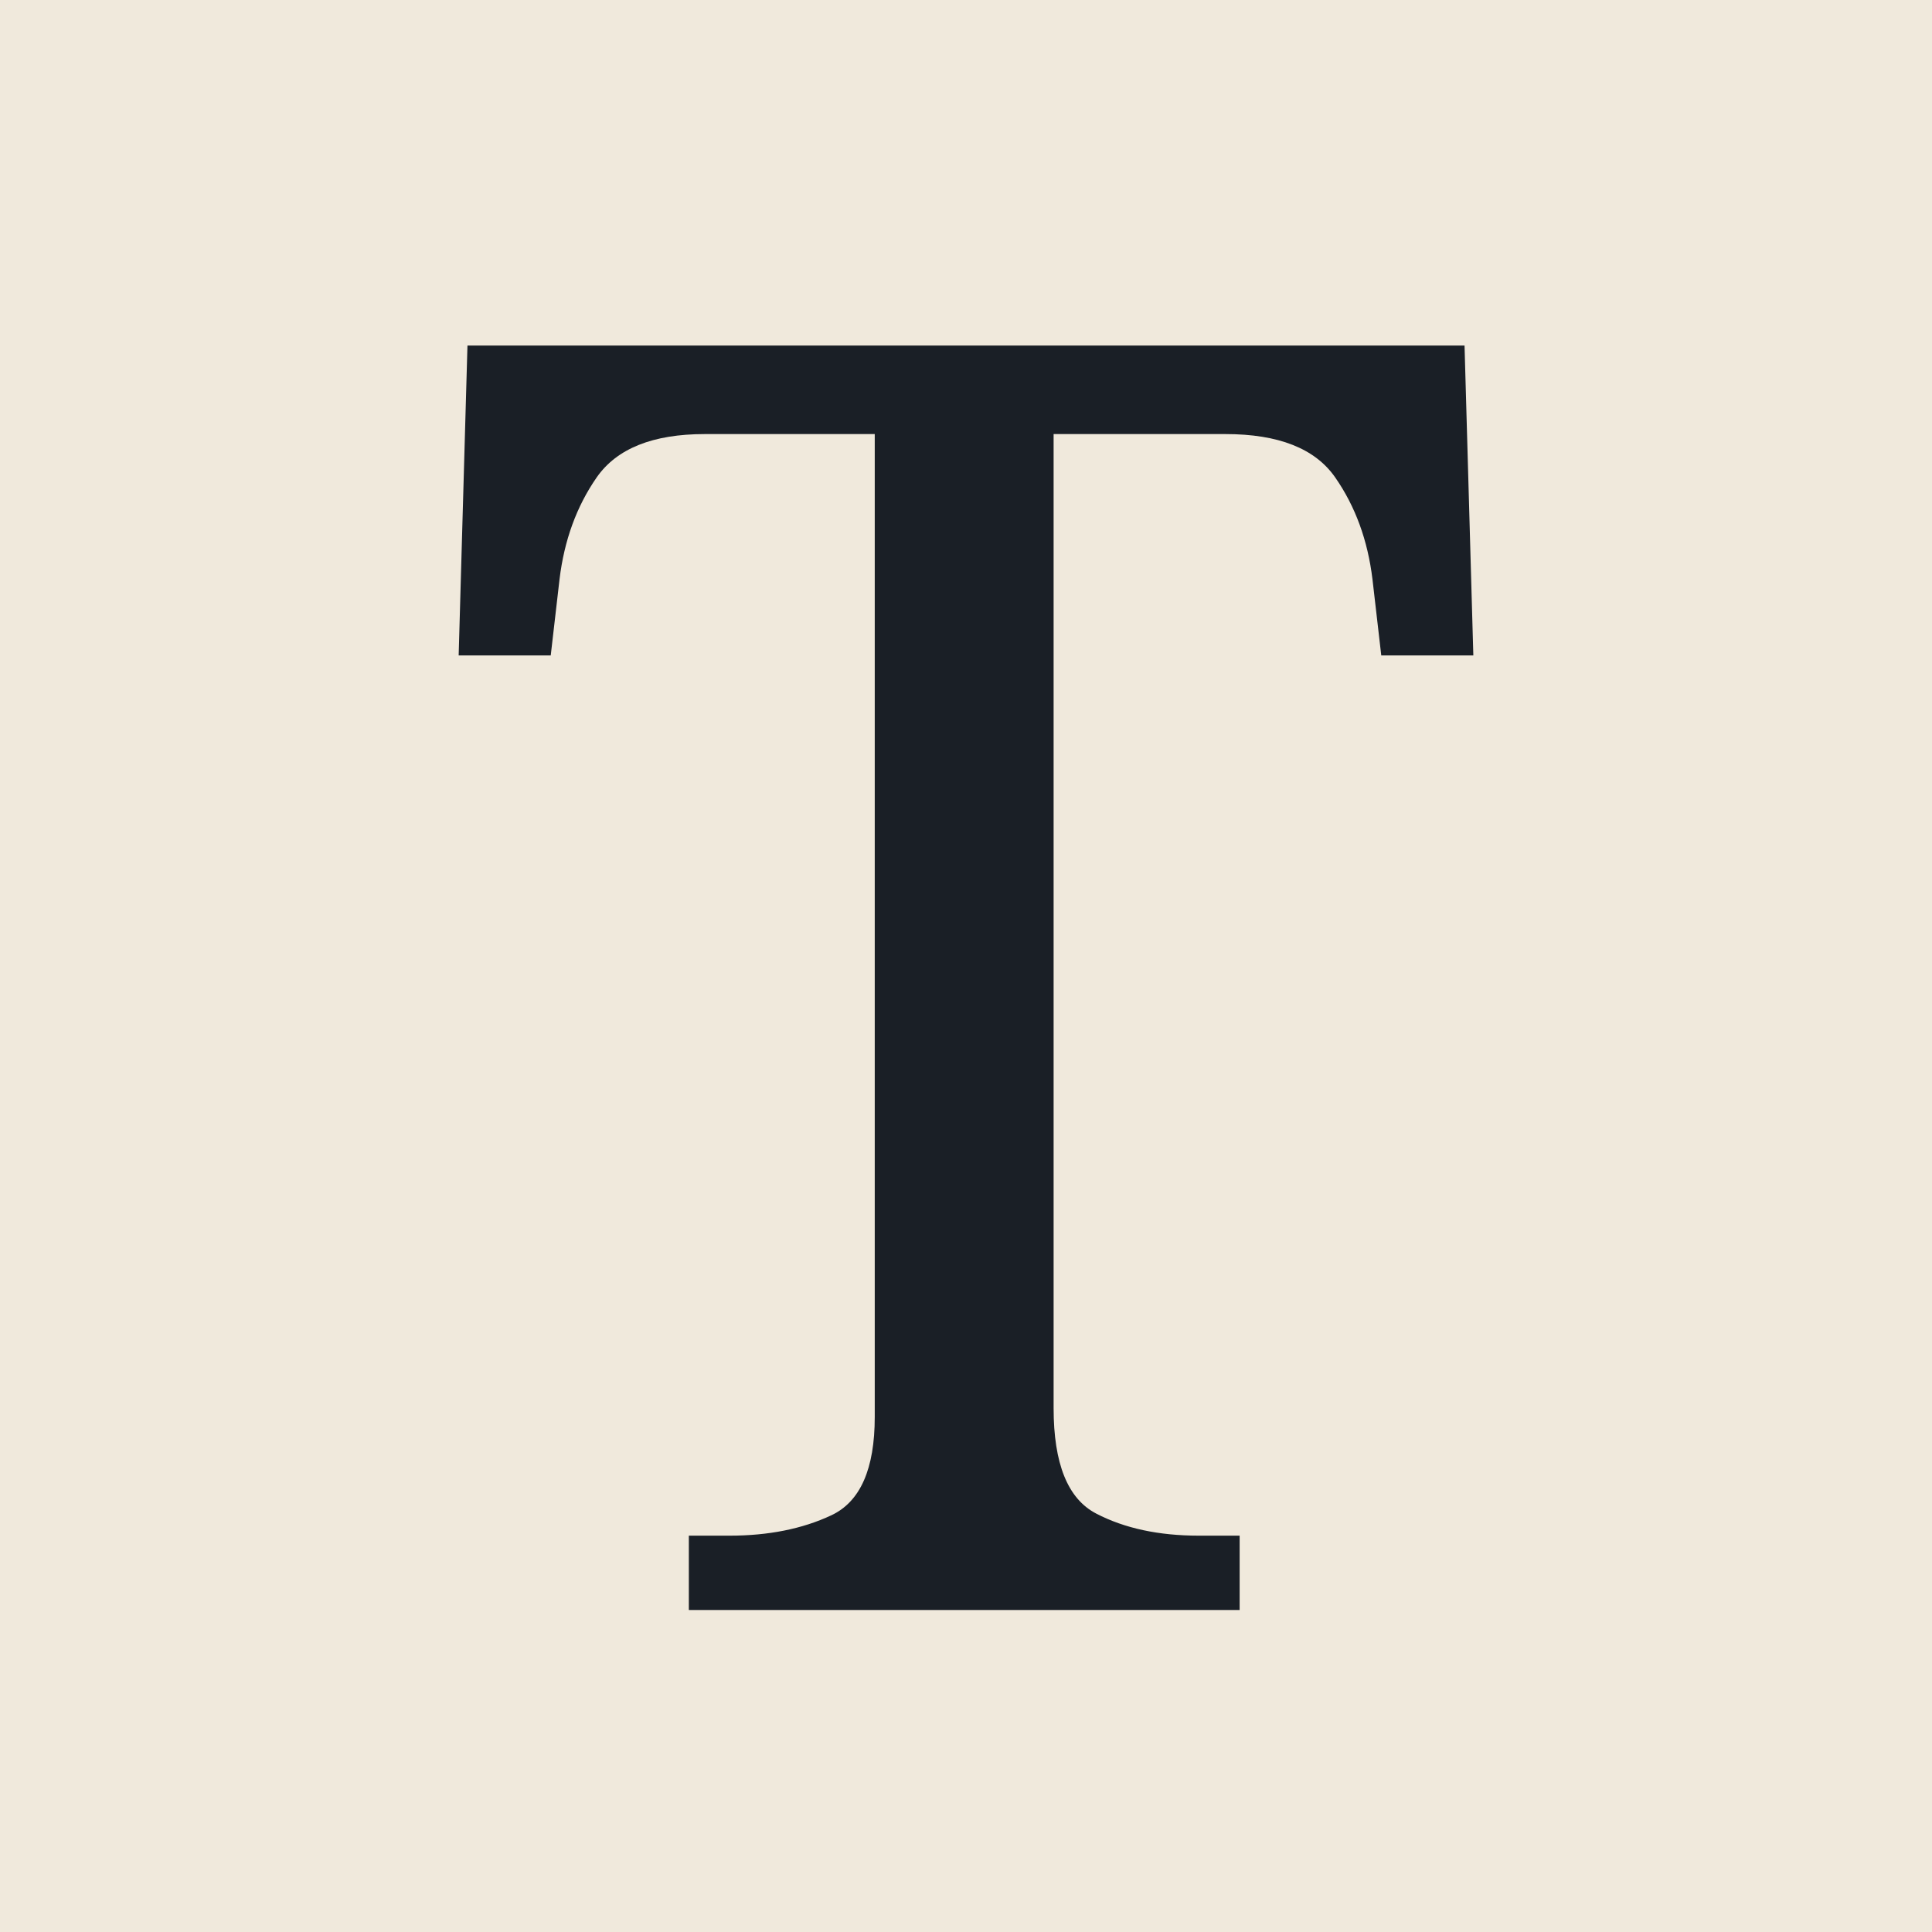
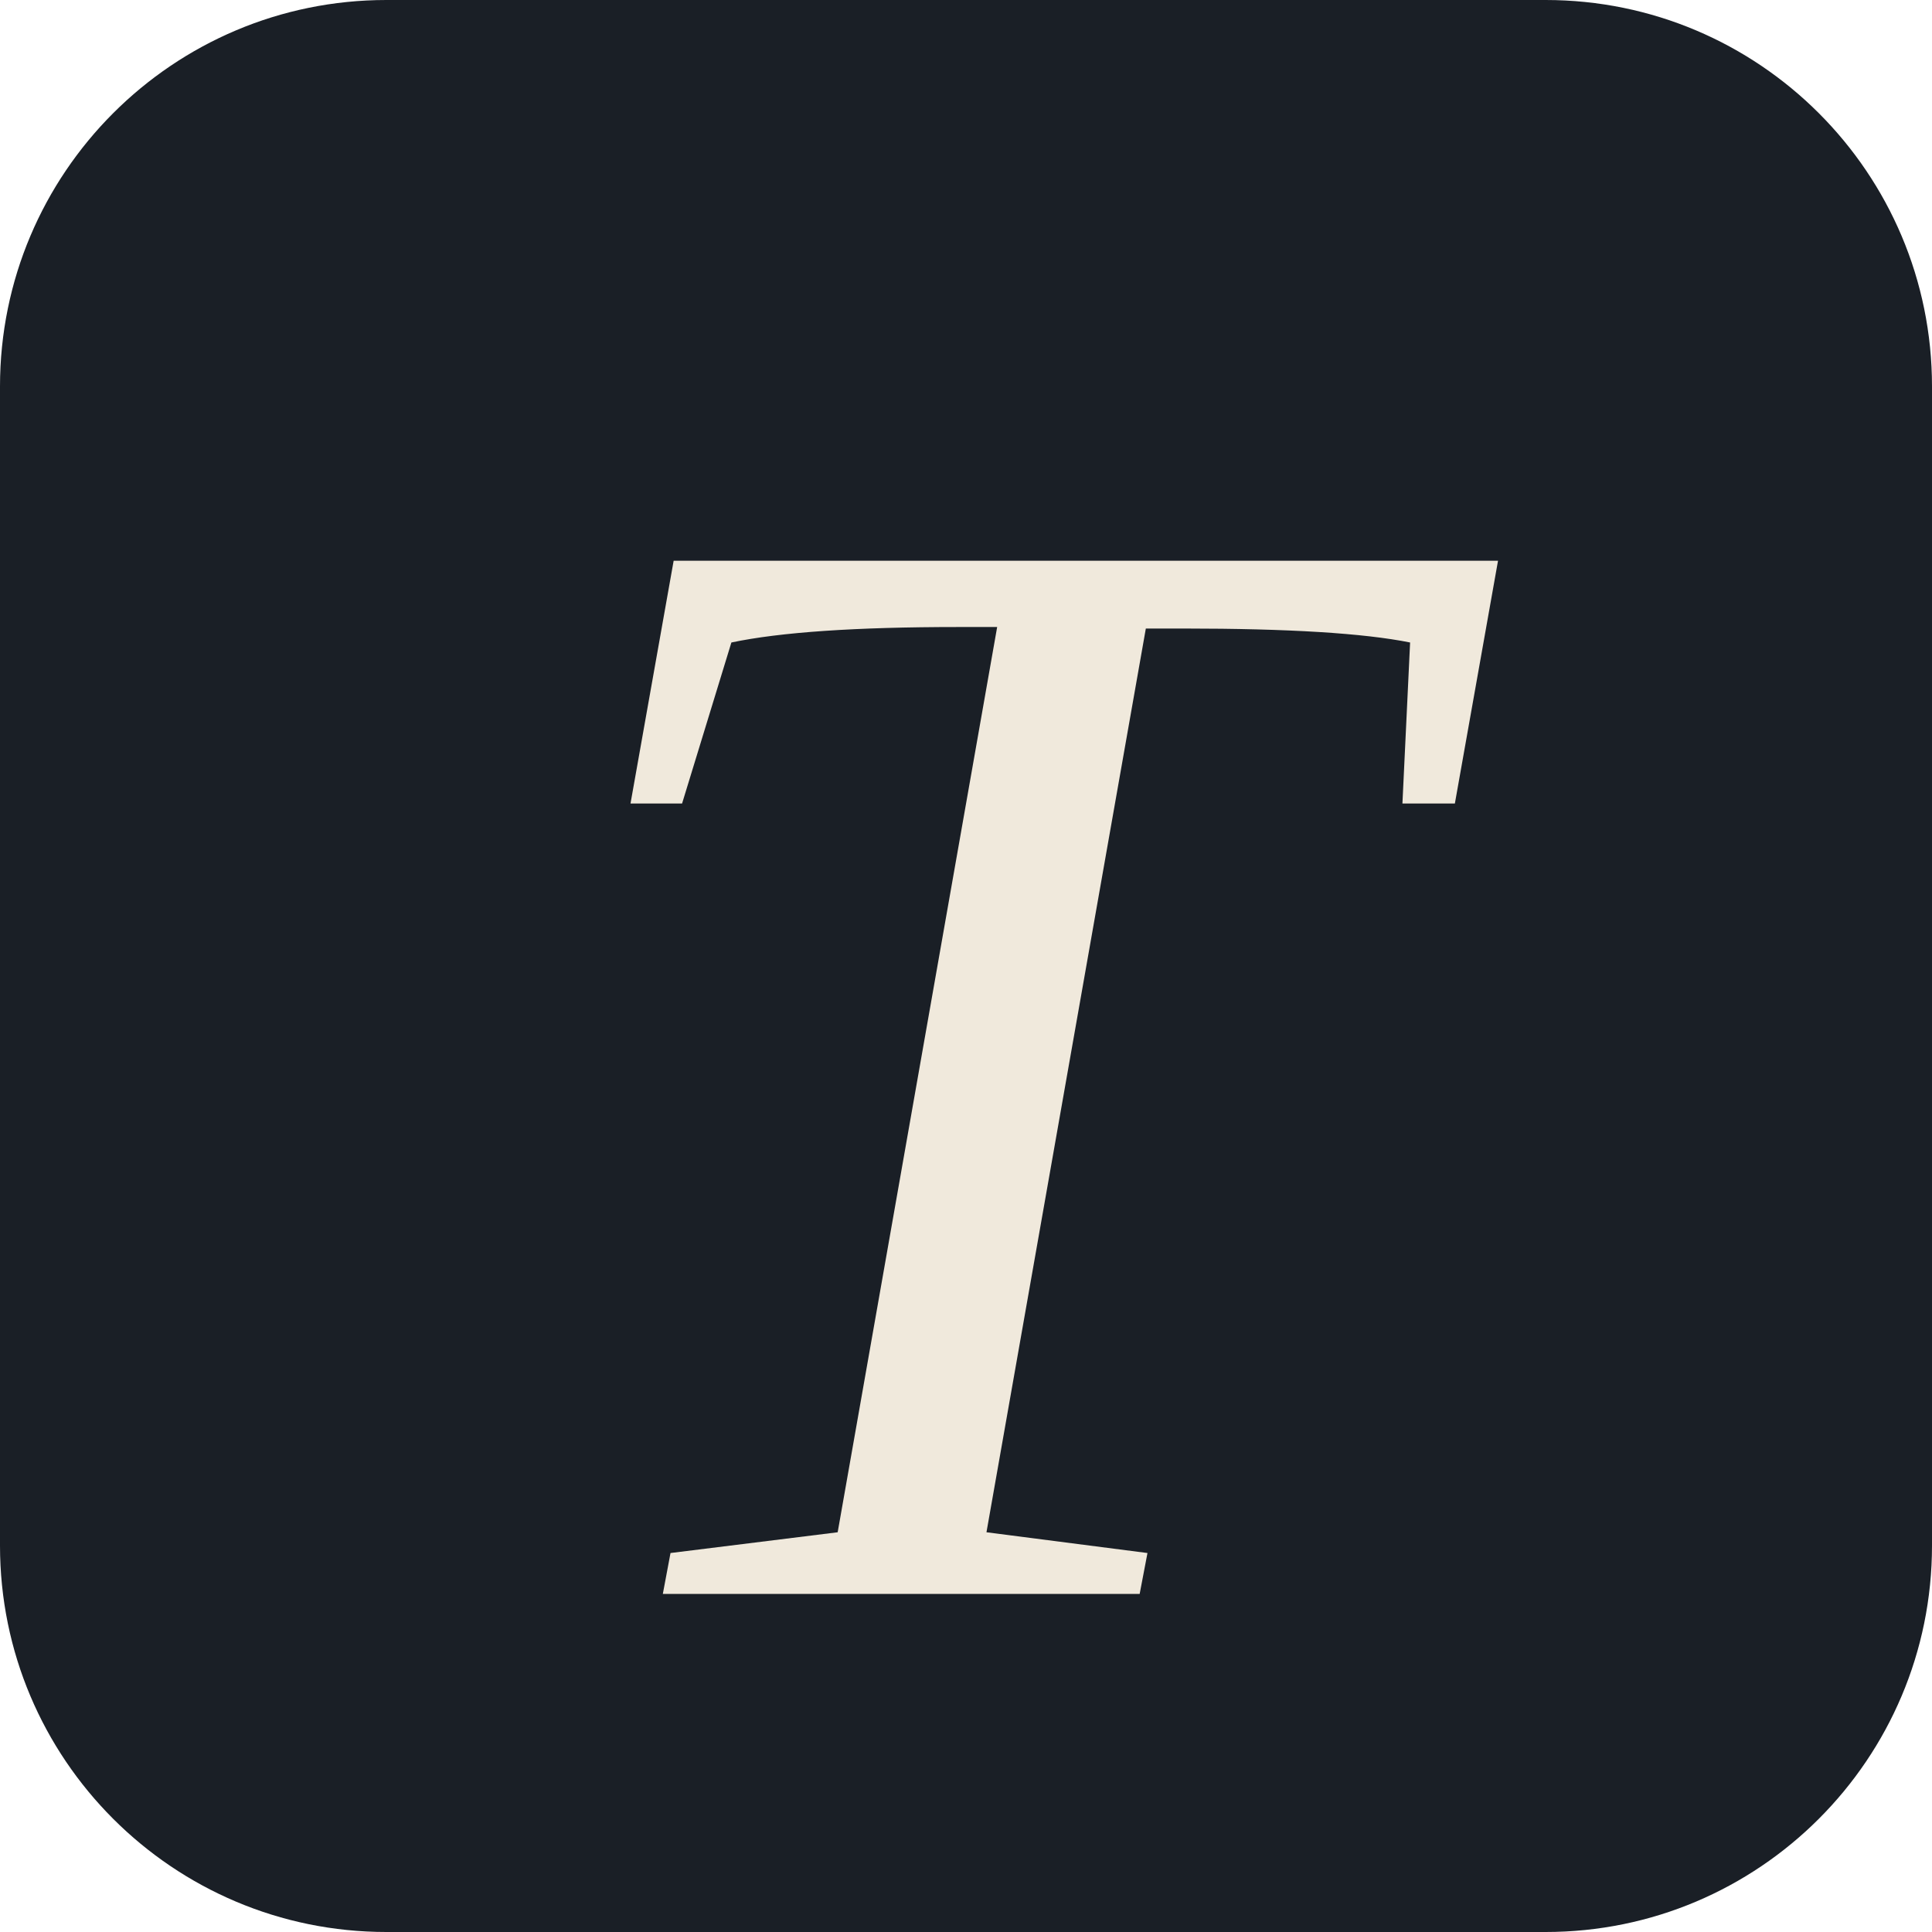
<svg xmlns="http://www.w3.org/2000/svg" viewBox="0 0 240 240" width="240" height="240">
-   <rect width="240" height="240" fill="#F0E9DC" />
-   <text x="120" y="200" text-anchor="middle" font-family="Fraunces, Georgia, serif" font-weight="300" font-size="220" fill="#1A1F26">T</text>
+   <rect width="240" height="240" rx="48" fill="#1A1F26" />
+   <text x="120" y="198" text-anchor="middle" font-family="Georgia, 'Times New Roman', serif" font-weight="400" font-style="italic" font-size="196" fill="#F0E9DC">T</text>
</svg>
